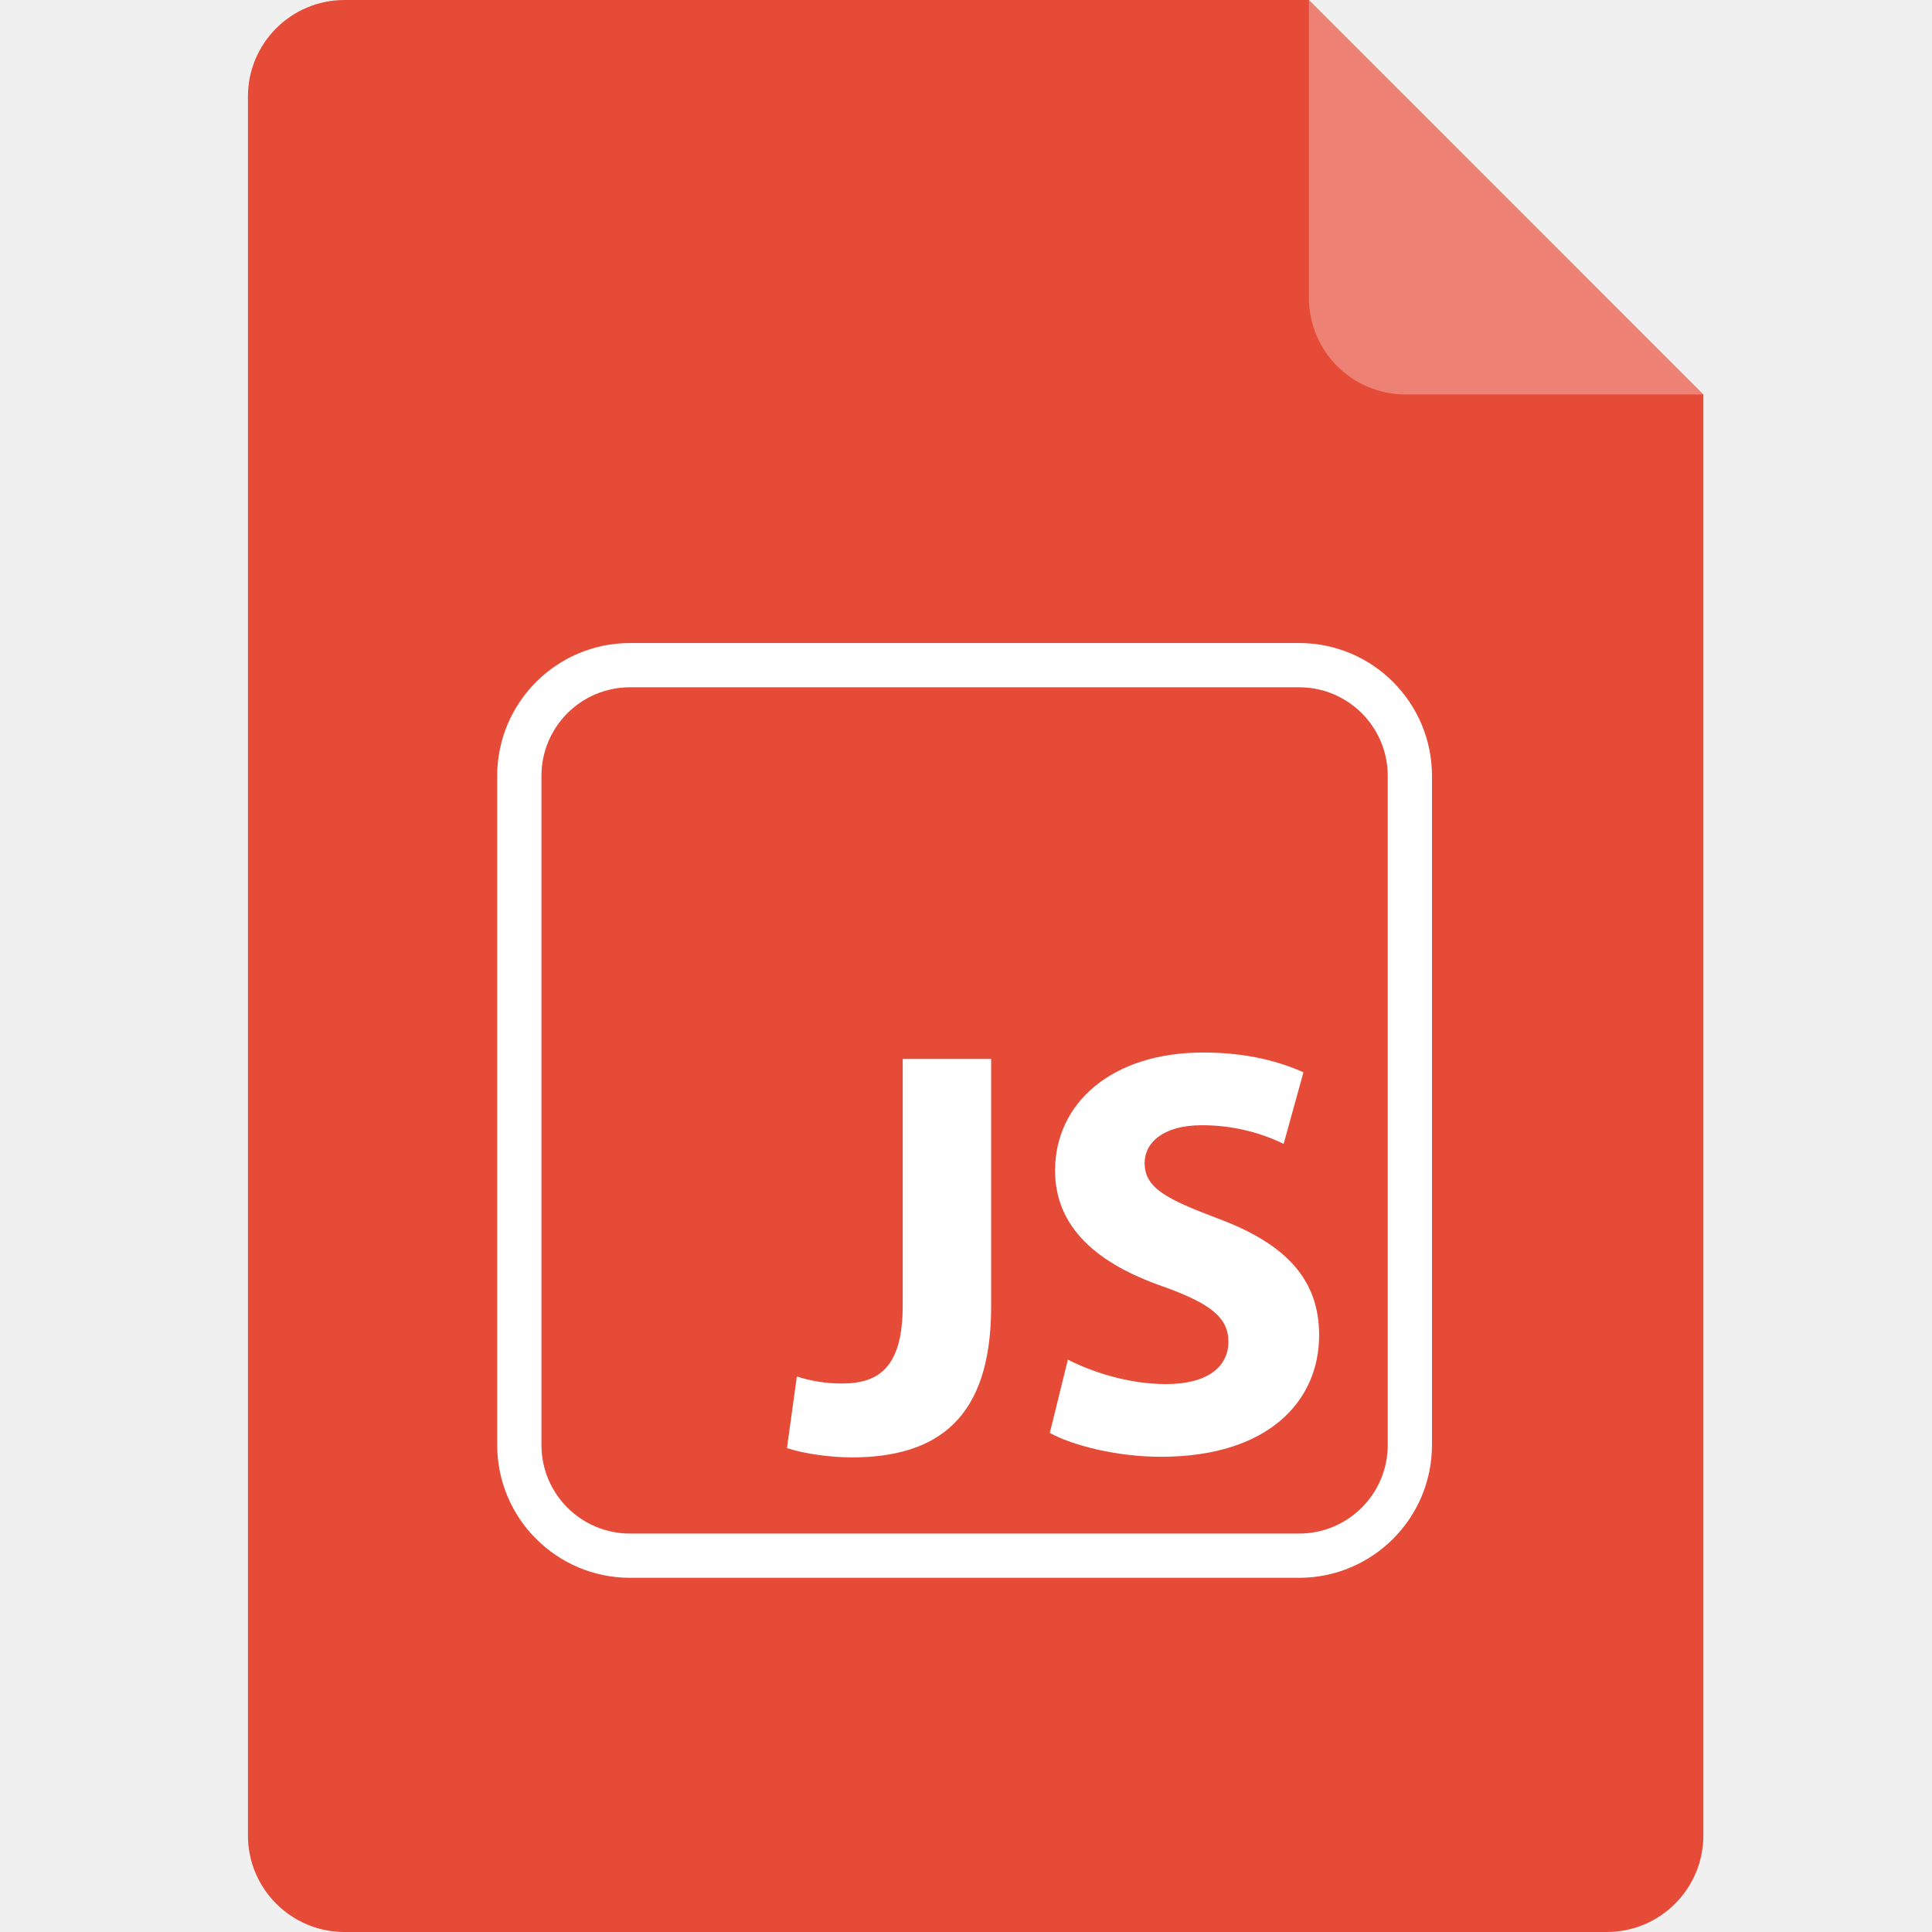
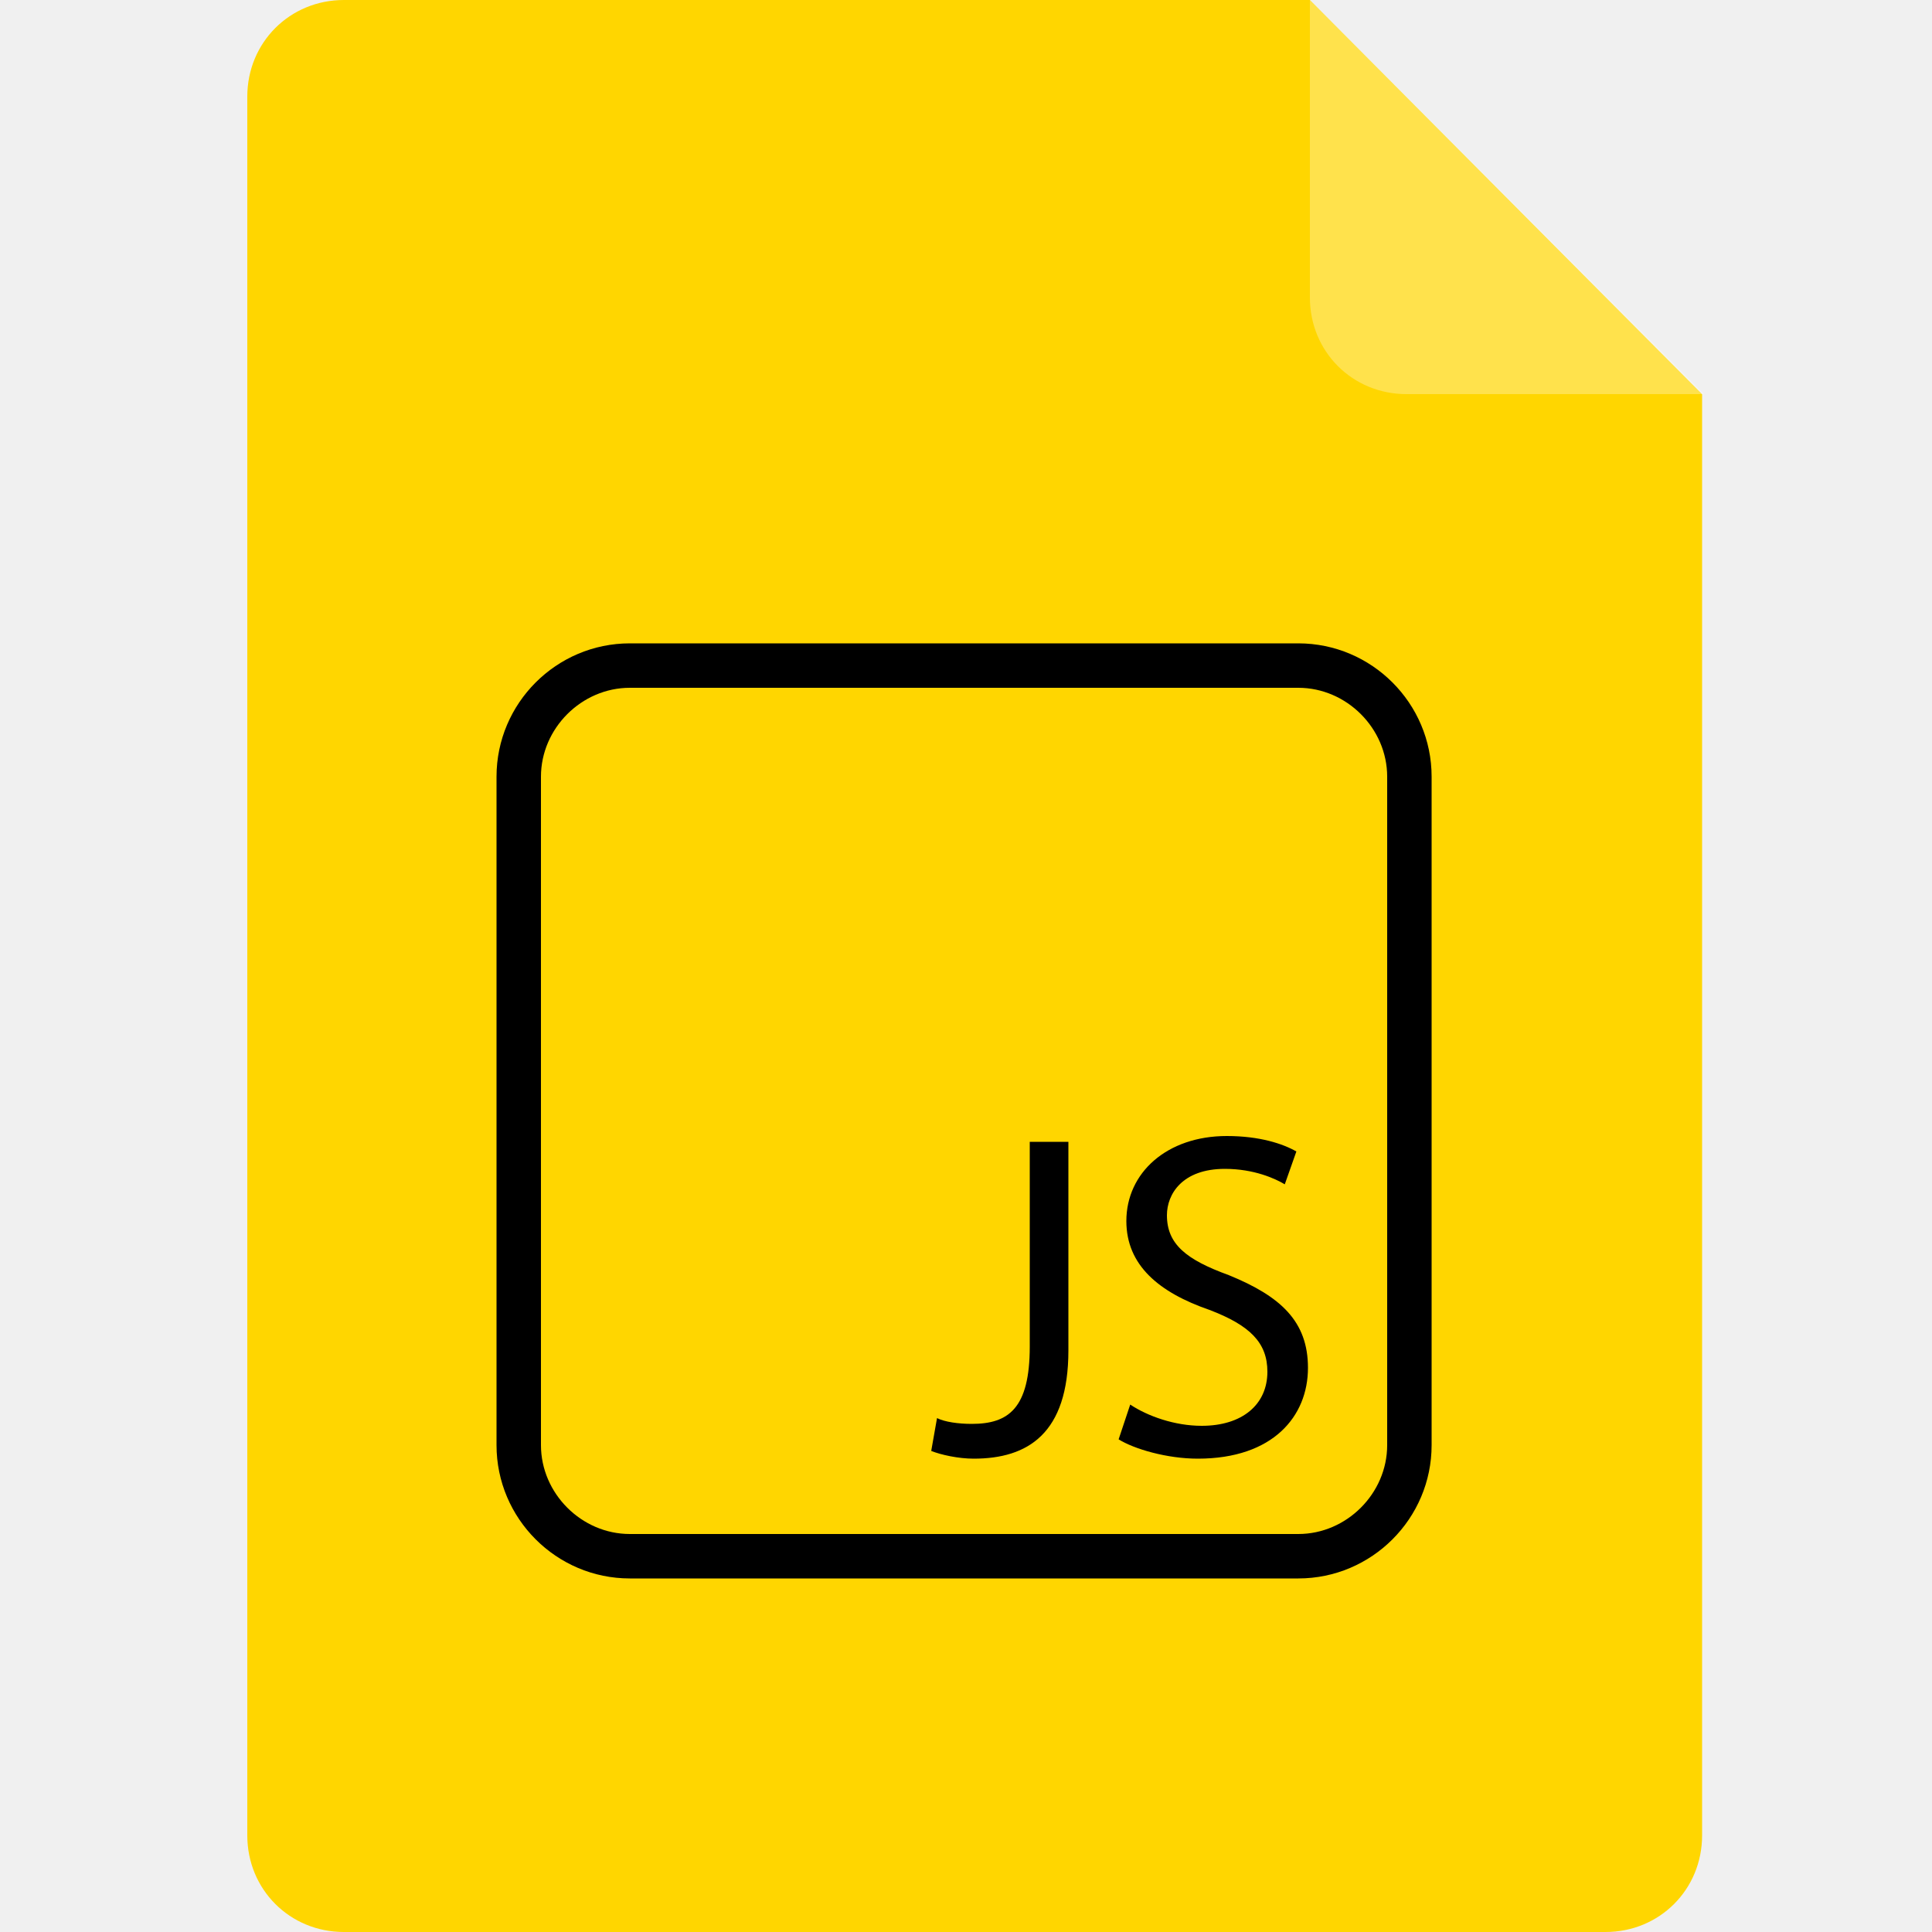
- <svg xmlns="http://www.w3.org/2000/svg" width="100" height="100">
-   <path fill="#E54B37" d="M67.75 0H17.833a5 5 0 0 0-5 5v90a5 5 0 0 0 5 5h65.333a5 5 0 0 0 5-5V20.417L67.75 0z" />
-   <path fill="#FFF" d="M67.75 15.417a5 5 0 0 0 5 5h15.417L67.75 0v15.417z" opacity=".3" />
-   <path fill="#FFF" d="M46.724 54.81h4.577v12.826c0 5.781-2.77 7.798-7.226 7.798-1.054 0-2.439-.18-3.342-.482l.512-3.704a7.543 7.543 0 0 0 2.348.361c1.927 0 3.131-.873 3.131-4.035V54.81zm8.549 15.565c1.234.633 3.131 1.265 5.088 1.265 2.108 0 3.221-.873 3.221-2.198 0-1.264-.964-1.987-3.402-2.86-3.372-1.174-5.57-3.041-5.57-5.992 0-3.462 2.89-6.112 7.677-6.112 2.288 0 3.974.482 5.179 1.024l-1.024 3.704a9.65 9.65 0 0 0-4.245-.964c-1.987 0-2.951.904-2.951 1.957 0 1.295 1.144 1.867 3.763 2.86 3.583 1.325 5.269 3.191 5.269 6.052 0 3.402-2.62 6.292-8.189 6.292-2.318 0-4.607-.602-5.751-1.234l.935-3.794z" />
-   <path fill="#FFF" d="M67.248 81.667H32.606a6.878 6.878 0 0 1-6.871-6.871V40.154a6.878 6.878 0 0 1 6.871-6.871h34.642a6.878 6.878 0 0 1 6.871 6.871v34.642a6.88 6.88 0 0 1-6.871 6.871zM32.606 35.573a4.586 4.586 0 0 0-4.581 4.581v34.642a4.586 4.586 0 0 0 4.581 4.581h34.642a4.586 4.586 0 0 0 4.581-4.581V40.154a4.586 4.586 0 0 0-4.581-4.581H32.606z" />
+ <svg xmlns="http://www.w3.org/2000/svg" version="1.1" id="Calque_1" x="0px" y="0px" viewBox="0 0 100 100" style="enable-background:new 0 0 100 100;" xml:space="preserve">
+   <style type="text/css">
+ 	.st0{fill:#FFD600;}
+ 	.st1{opacity:0.3;fill:#FFFFFF;enable-background:new    ;}
+ </style>
+   <path class="st0" d="M67.8,0H17.8c-2.8,0-5,2.2-5,5v90c0,2.8,2.2,5,5,5h65.3c2.8,0,5-2.2,5-5V20.4L67.8,0z" />
+   <path class="st1" d="M67.8,15.4c0,2.8,2.2,5,5,5h15.4L67.8,0V15.4z" />
+   <path d="M67.2,81.7H32.6c-3.8,0-6.9-3.1-6.9-6.9V40.2c0-3.8,3.1-6.9,6.9-6.9h34.6c3.8,0,6.9,3.1,6.9,6.9v34.6  C74.1,78.6,71,81.7,67.2,81.7z M32.6,35.6c-2.5,0-4.6,2.1-4.6,4.6v34.6c0,2.5,2.1,4.6,4.6,4.6h34.6c2.5,0,4.6-2.1,4.6-4.6V40.2  c0-2.5-2.1-4.6-4.6-4.6C67.2,35.6,32.6,35.6,32.6,35.6z" />
+   <g>
+     <path d="M53.2,59.1h2.1v10.8c0,4.3-2.1,5.6-4.9,5.6c-0.8,0-1.7-0.2-2.2-0.4l0.3-1.7c0.4,0.2,1.1,0.3,1.8,0.3c1.9,0,3-0.8,3-4V59.1z   " />
+     <path d="M58.5,72.7c0.9,0.6,2.3,1.1,3.7,1.1c2.1,0,3.4-1.1,3.4-2.8c0-1.5-0.9-2.4-3-3.2c-2.6-0.9-4.3-2.3-4.3-4.6   c0-2.5,2.1-4.4,5.2-4.4c1.7,0,2.9,0.4,3.6,0.8l-0.6,1.7c-0.5-0.3-1.6-0.8-3.1-0.8c-2.2,0-3,1.3-3,2.4c0,1.5,1,2.3,3.2,3.1   c2.7,1.1,4.1,2.4,4.1,4.8c0,2.5-1.8,4.7-5.7,4.7c-1.6,0-3.3-0.5-4.1-1L58.5,72.7z" />
+   </g>
</svg>
